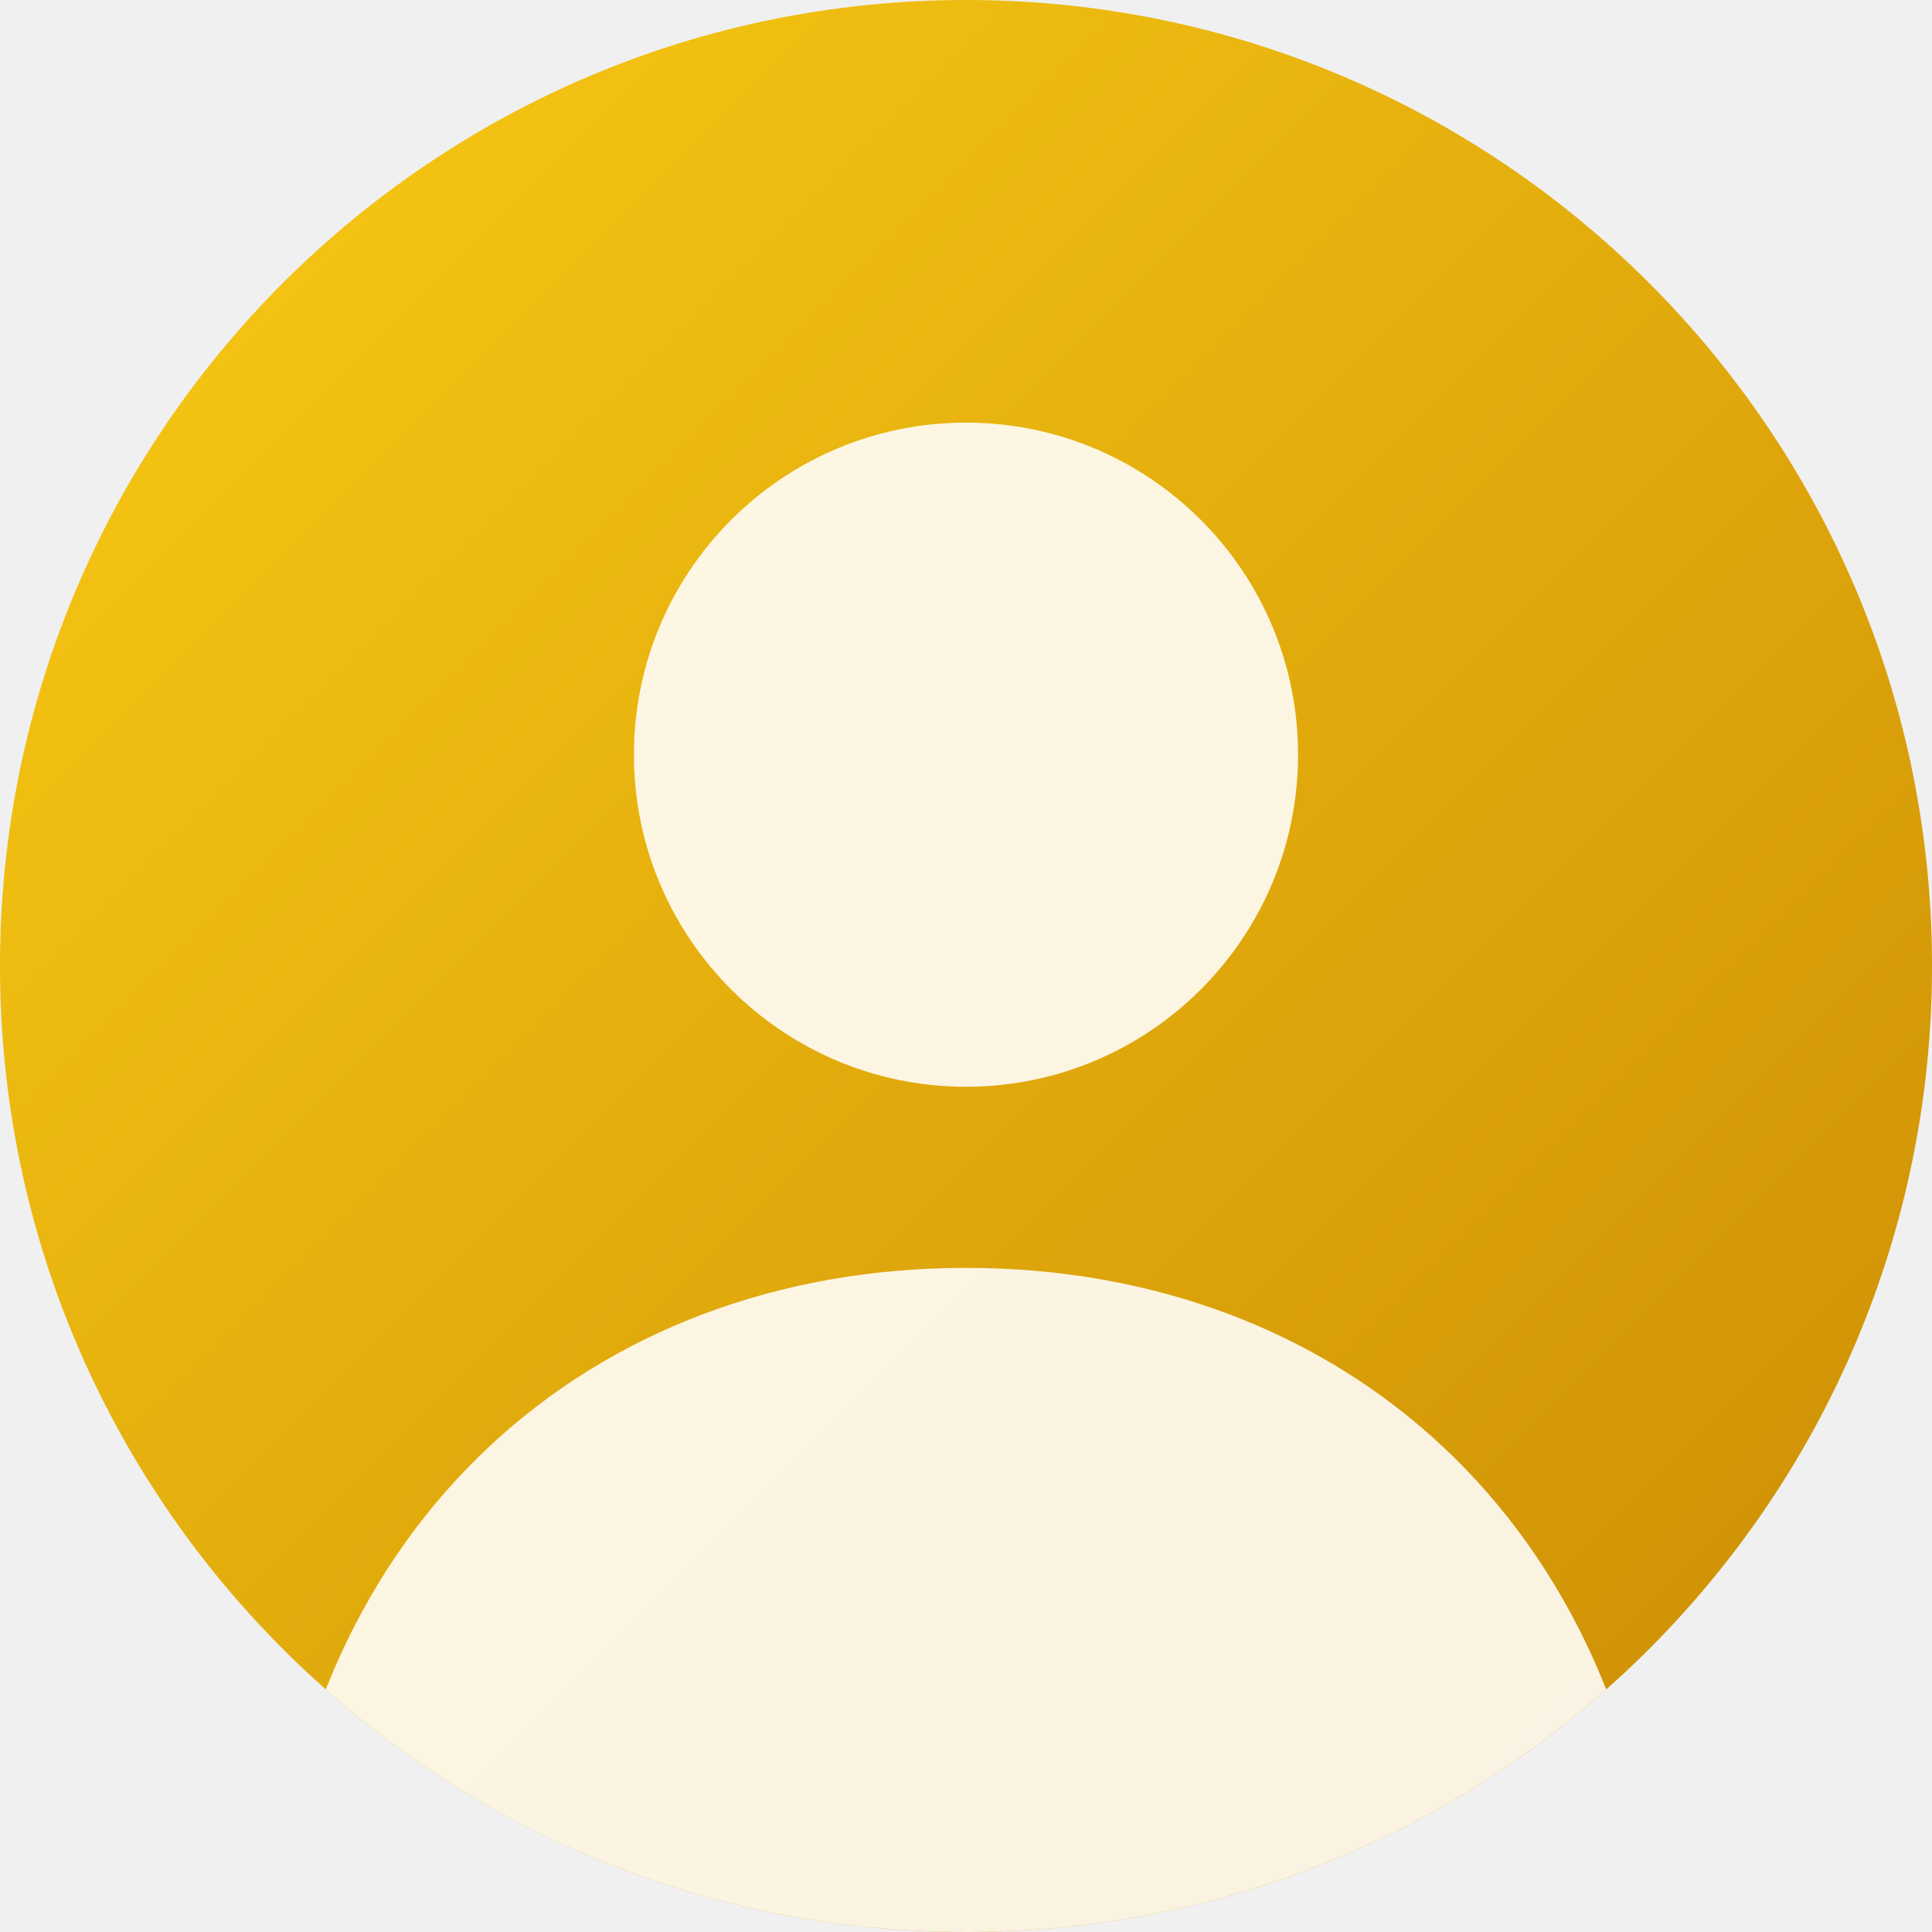
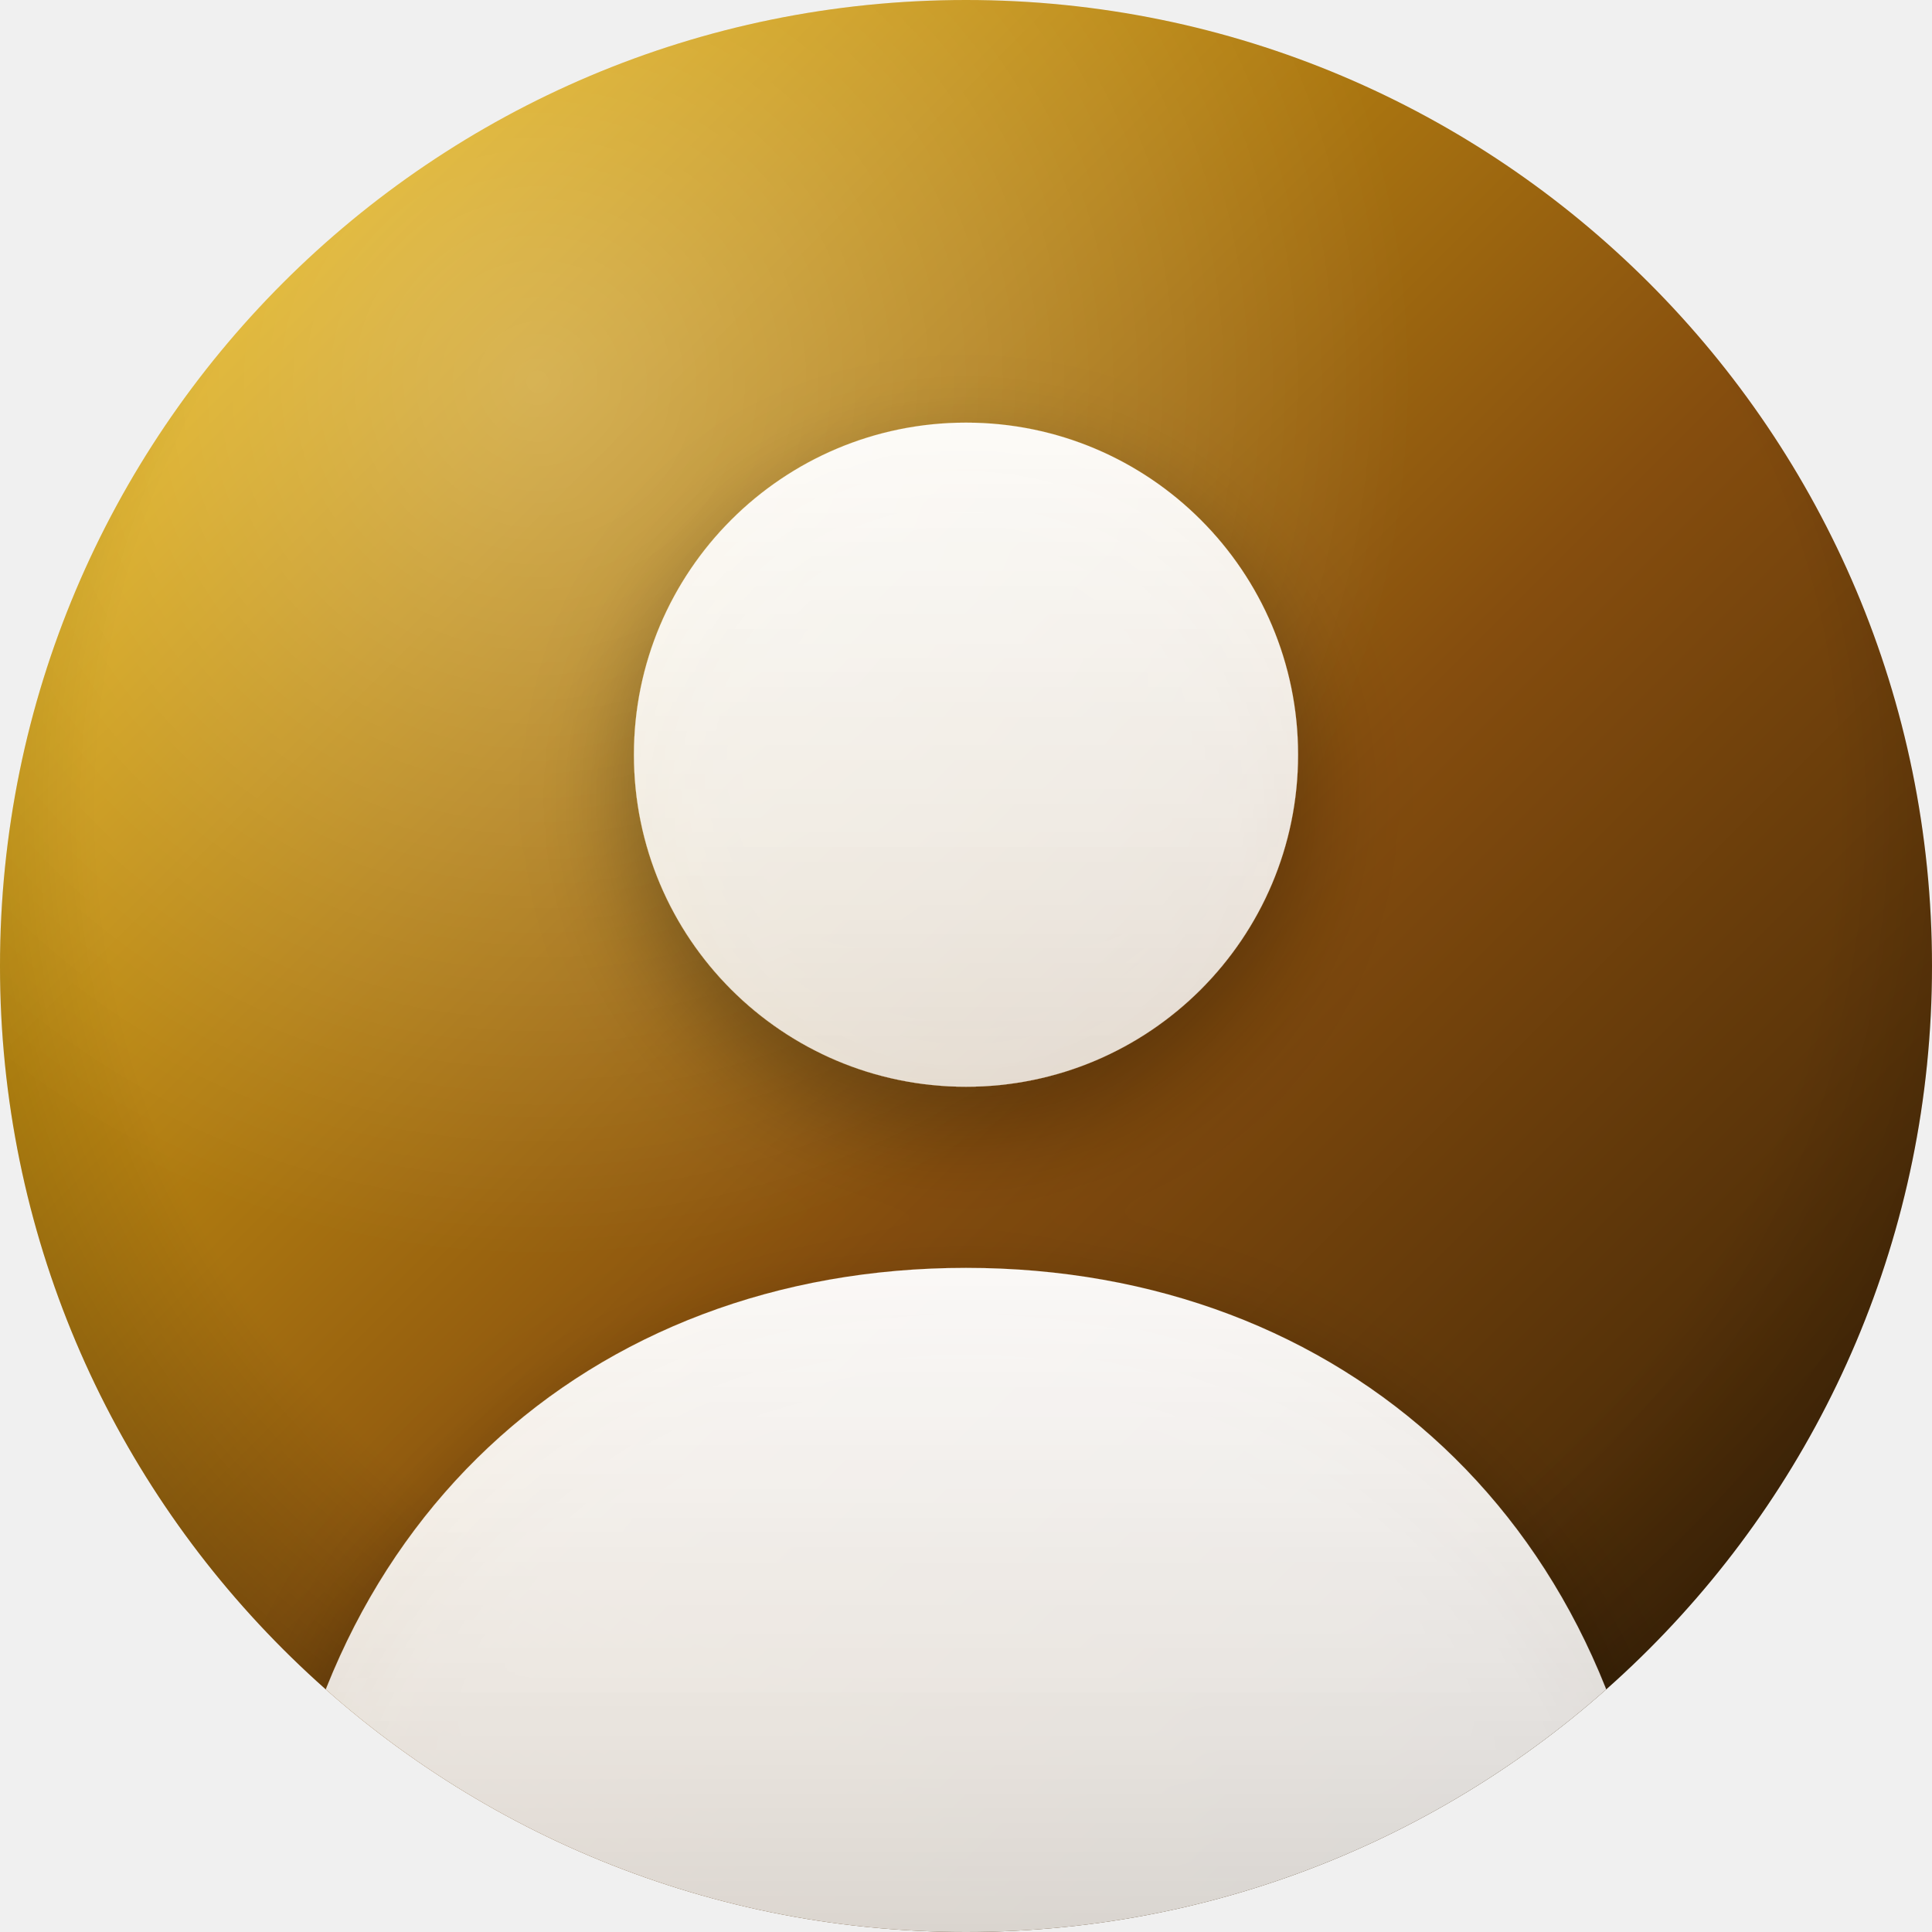
<svg xmlns="http://www.w3.org/2000/svg" viewBox="0 0 128 128">
  <defs>
    <linearGradient id="g" x1="0" y1="0" x2="1" y2="1">
      <stop offset="0" stop-color="#FACC15" />
-       <stop offset="1" stop-color="#CA8A04" />
+       <stop offset=".55" stop-color="#854D0E" />
+       <stop offset="1" stop-color="#271704" />
    </linearGradient>
+     <radialGradient id="h" cx=".28" cy=".2" r=".75">
+       <stop offset="0" stop-color="#fff" stop-opacity=".28" />
+       <stop offset=".6" stop-color="#fff" stop-opacity="0" />
+     </radialGradient>
+     <radialGradient id="v" cx=".5" cy=".42" r=".72">
+       <stop offset=".62" stop-color="#000" stop-opacity="0" />
+       <stop offset="1" stop-color="#000" stop-opacity=".45" />
+     </radialGradient>
+     <linearGradient id="f" x1="0" y1="0" x2="0" y2="1">
+       <stop offset="0" stop-color="#fff" stop-opacity=".96" />
+       <stop offset="1" stop-color="#fff" stop-opacity=".78" />
+     </linearGradient>
+     <filter id="s" x="-30%" y="-30%" width="160%" height="160%">
+       <feDropShadow dx="0" dy="3" stdDeviation="3.5" flood-color="#000" flood-opacity=".38" />
+     </filter>
    <clipPath id="c">
      <circle cx="64" cy="64" r="64" />
    </clipPath>
  </defs>
  <g clip-path="url(#c)">
    <rect width="128" height="128" fill="url(#g)" />
-     <circle cx="64" cy="50" r="22" fill="#fff" fill-opacity=".88" />
-     <path d="M18 128c2-27 21-44 46-44s44 17 46 44z" fill="#fff" fill-opacity=".88" />
+     <rect width="128" height="128" fill="url(#h)" />
+     <rect width="128" height="128" fill="url(#v)" />
+     <g filter="url(#s)" fill="url(#f)">
+       <circle cx="64" cy="50" r="22" />
+       <path d="M18 128c2-27 21-44 46-44s44 17 46 44z" />
+     </g>
  </g>
</svg>
